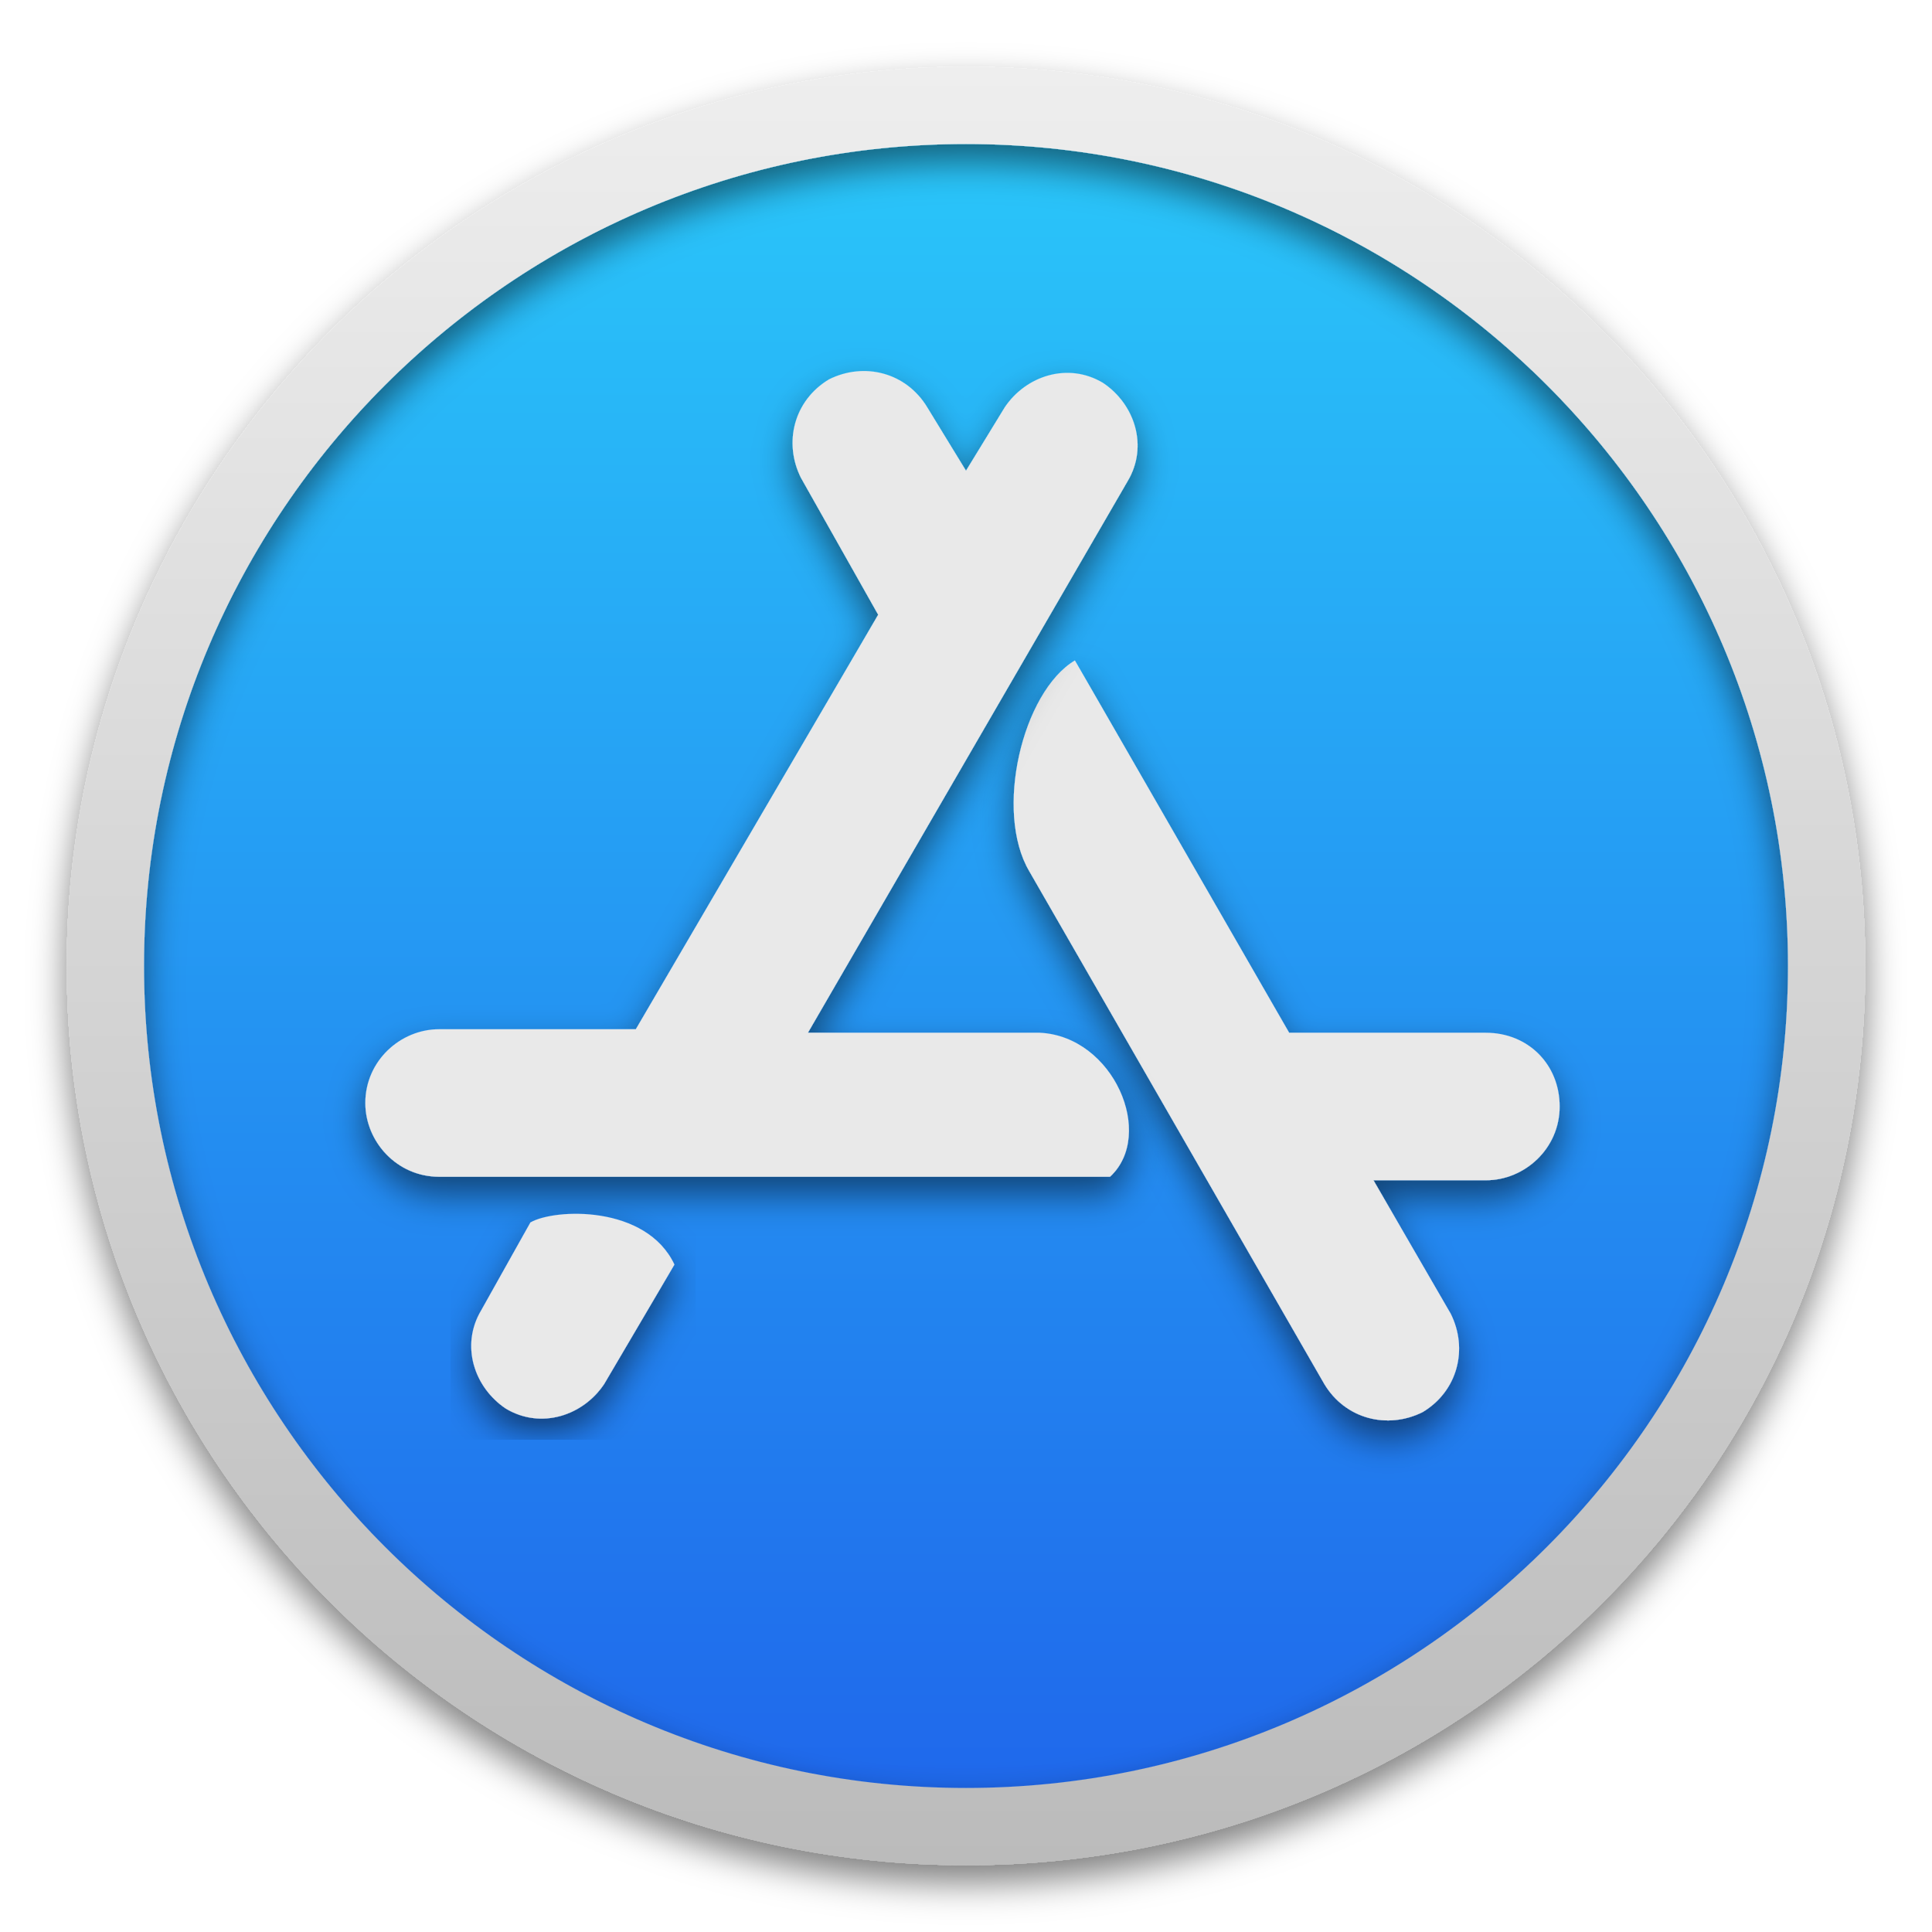
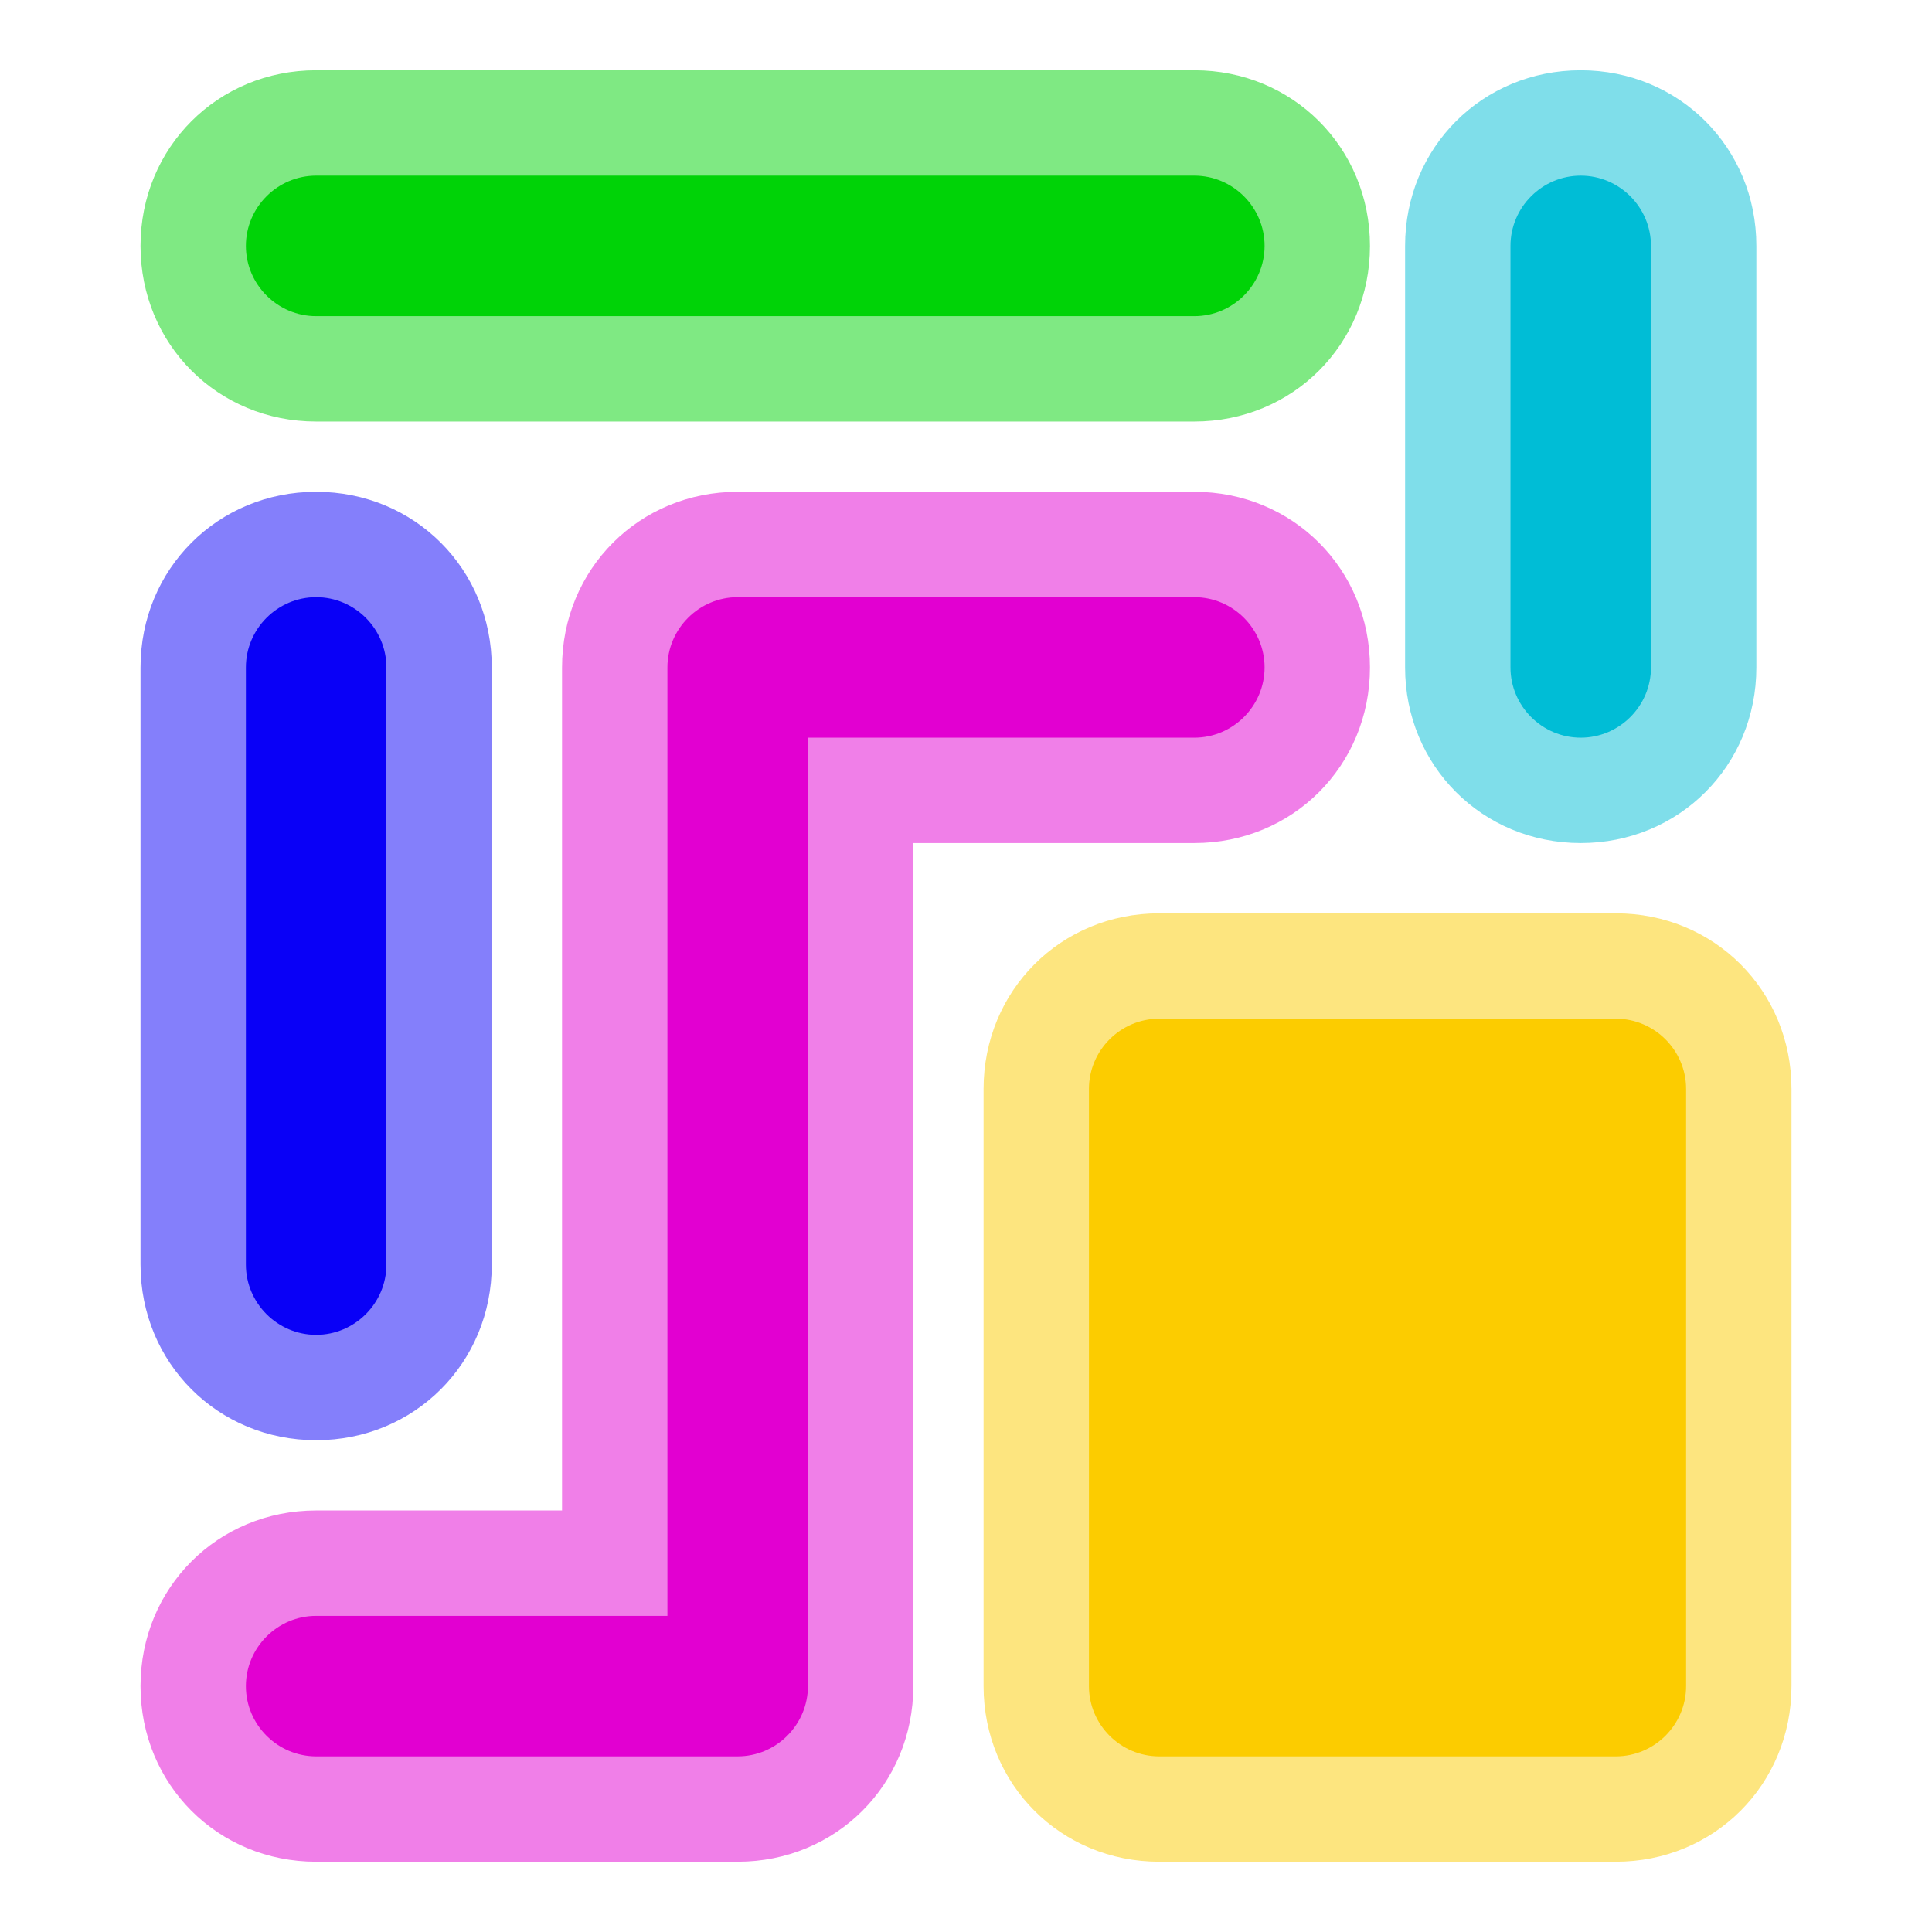
<svg xmlns="http://www.w3.org/2000/svg" viewBox="0 0 55 55">
  <style type="text/css">
- 		.st0{fill:url(#SVGID_1_);}
- 		.st1{fill:url(#SVGID_2_);filter:url(#defapp-filter-1);}
- 		.st2{fill:#E9E9E9;filter:url(#defapp-filter-1);}
+ 		.st0{fill:#E200D1; opacity:.5;}
+ 		.st1{fill:#0900F7; opacity:.5;}
+ 		.st2{fill:#FCCC00; opacity:.5;}
+ 		.st3{fill:#00D307; opacity:.5;}
+ 		.st4{fill:#00BDD6; opacity:.5;}
+ 
+ 		.st5{fill:#E200D1;}
+ 		.st6{fill:#0900F7;}
+ 		.st7{fill:#FCCC00;}
+ 		.st8{fill:#00D307;}
+ 		.st9{fill:#00BDD6;}
	</style>
-   <linearGradient id="SVGID_1_" gradientUnits="userSpaceOnUse" x1="27.5" y1="2.999" x2="27.5" y2="52.001">
-     <stop offset="0" style="stop-color:#2AC8FA" />
-     <stop offset="1" style="stop-color:#1F66EB" />
-   </linearGradient>
-   <linearGradient id="SVGID_2_" gradientUnits="userSpaceOnUse" x1="27.5" y1="1.934" x2="27.5" y2="53.066">
-     <stop offset="0" style="stop-color:#eee" />
-     <stop offset="1" style="stop-color:#bbb" />
-   </linearGradient>
-   <filter filterUnits="objectBoundingBox" id="defapp-filter-1">
-     <feOffset dx="0" dy=".5" in="SourceAlpha" result="defappShadowOffsetOuter1" />
-     <feGaussianBlur stdDeviation=".5" in="defappShadowOffsetOuter1" result="defappShadowBlurOuter1" />
-     <feColorMatrix values="0 0 0 0 0   0 0 0 0 0   0 0 0 0 0  0 0 0 0.5 0" type="matrix" in="defappShadowBlurOuter1" result="defappShadowMatrixOuter1" />
-     <feMerge>
-       <feMergeNode in="defappShadowMatrixOuter1" />
-       <feMergeNode in="SourceGraphic" />
-     </feMerge>
-   </filter>
-   <circle class="st0" cx="27.5" cy="27.5" r="24.5" />
-   <path class="st1" d="M27.5,1.9C13.4,1.9,1.9,13.4,1.9,27.5s11.4,25.6,25.6,25.6s25.6-11.4,25.6-25.6S41.6,1.9,27.5,1.9z M27.5,50.9 c-12.9,0-23.4-10.5-23.4-23.4S14.6,4.1,27.5,4.1s23.4,10.5,23.4,23.4S40.4,50.9,27.5,50.9z" />
-   <path class="st2" d="M42.3,29.4h-5.6l-6.1-10.6c-1.5,0.9-2.3,4.3-1.3,6l8.4,14.6c0.6,1,1.8,1.3,2.8,0.8c1-0.6,1.3-1.8,0.8-2.8 l-2.2-3.8h3.2c1.1,0,2.1-0.9,2.1-2.1C44.4,30.3,43.5,29.4,42.3,29.4z" />
-   <path class="st2" d="M29.6,29.4H23l9.1-15.7c0.6-1,0.2-2.2-0.7-2.8c-1-0.6-2.2-0.2-2.8,0.7l-1.1,1.8l-1.1-1.8 c-0.6-1-1.8-1.3-2.8-0.8c-1,0.6-1.3,1.8-0.8,2.8l2.2,3.9l-6.9,11.8h-5.6c-1.1,0-2.1,0.9-2.1,2.1c0,1.1,0.9,2.1,2.1,2.1h19.1 C32.9,32.3,31.7,29.5,29.6,29.4z" />
-   <path class="st2" d="M15.1,34.8l-1.4,2.5c-0.6,1-0.2,2.2,0.7,2.8c1,0.6,2.2,0.2,2.8-0.7l2-3.4C18.4,34.3,15.8,34.4,15.1,34.8z" />
+   <path class="st0" d="M21,53H9c-2.8,0-5-2.2-5-5s2.2-5,5-5h7V19c0-2.8,2.2-5,5-5h13c2.8,0,5,2.2,5,5s-2.2,5-5,5h-8v24 C26,50.8,23.8,53,21,53z" />
+   <path class="st1" d="M9,41c-2.8,0-5-2.2-5-5V19c0-2.8,2.2-5,5-5s5,2.2,5,5v17C14,38.8,11.8,41,9,41z" />
+   <path class="st2" d="M46,53H33c-2.8,0-5-2.2-5-5V31c0-2.8,2.2-5,5-5h13c2.8,0,5,2.2,5,5v17C51,50.8,48.8,53,46,53z" />
+   <path class="st3" d="M34,12H9c-2.8,0-5-2.2-5-5s2.2-5,5-5h25c2.8,0,5,2.2,5,5S36.8,12,34,12z" />
+   <path class="st4" d="M45,24c-2.8,0-5-2.2-5-5V7c0-2.8,2.2-5,5-5s5,2.2,5,5v12C50,21.8,47.8,24,45,24z" />
+   <path class="st5" d="M21,50H9c-1.1,0-2-0.9-2-2s0.9-2,2-2h10V19c0-1.1,0.9-2,2-2h13c1.1,0,2,0.9,2,2s-0.9,2-2,2H23v27 C23,49.1,22.1,50,21,50z" />
+   <path class="st6" d="M9,38c-1.1,0-2-0.9-2-2V19c0-1.1,0.9-2,2-2s2,0.9,2,2v17C11,37.1,10.1,38,9,38z" />
+   <path class="st7" d="M46,50H33c-1.1,0-2-0.9-2-2V31c0-1.1,0.9-2,2-2h13c1.1,0,2,0.9,2,2v17C48,49.1,47.1,50,46,50z" />
+   <path class="st8" d="M34,9H9C7.9,9,7,8.1,7,7s0.9-2,2-2h25c1.1,0,2,0.9,2,2S35.1,9,34,9z" />
+   <path class="st9" d="M45,21c-1.1,0-2-0.9-2-2V7c0-1.1,0.9-2,2-2s2,0.9,2,2v12C47,20.1,46.1,21,45,21z" />
</svg>
